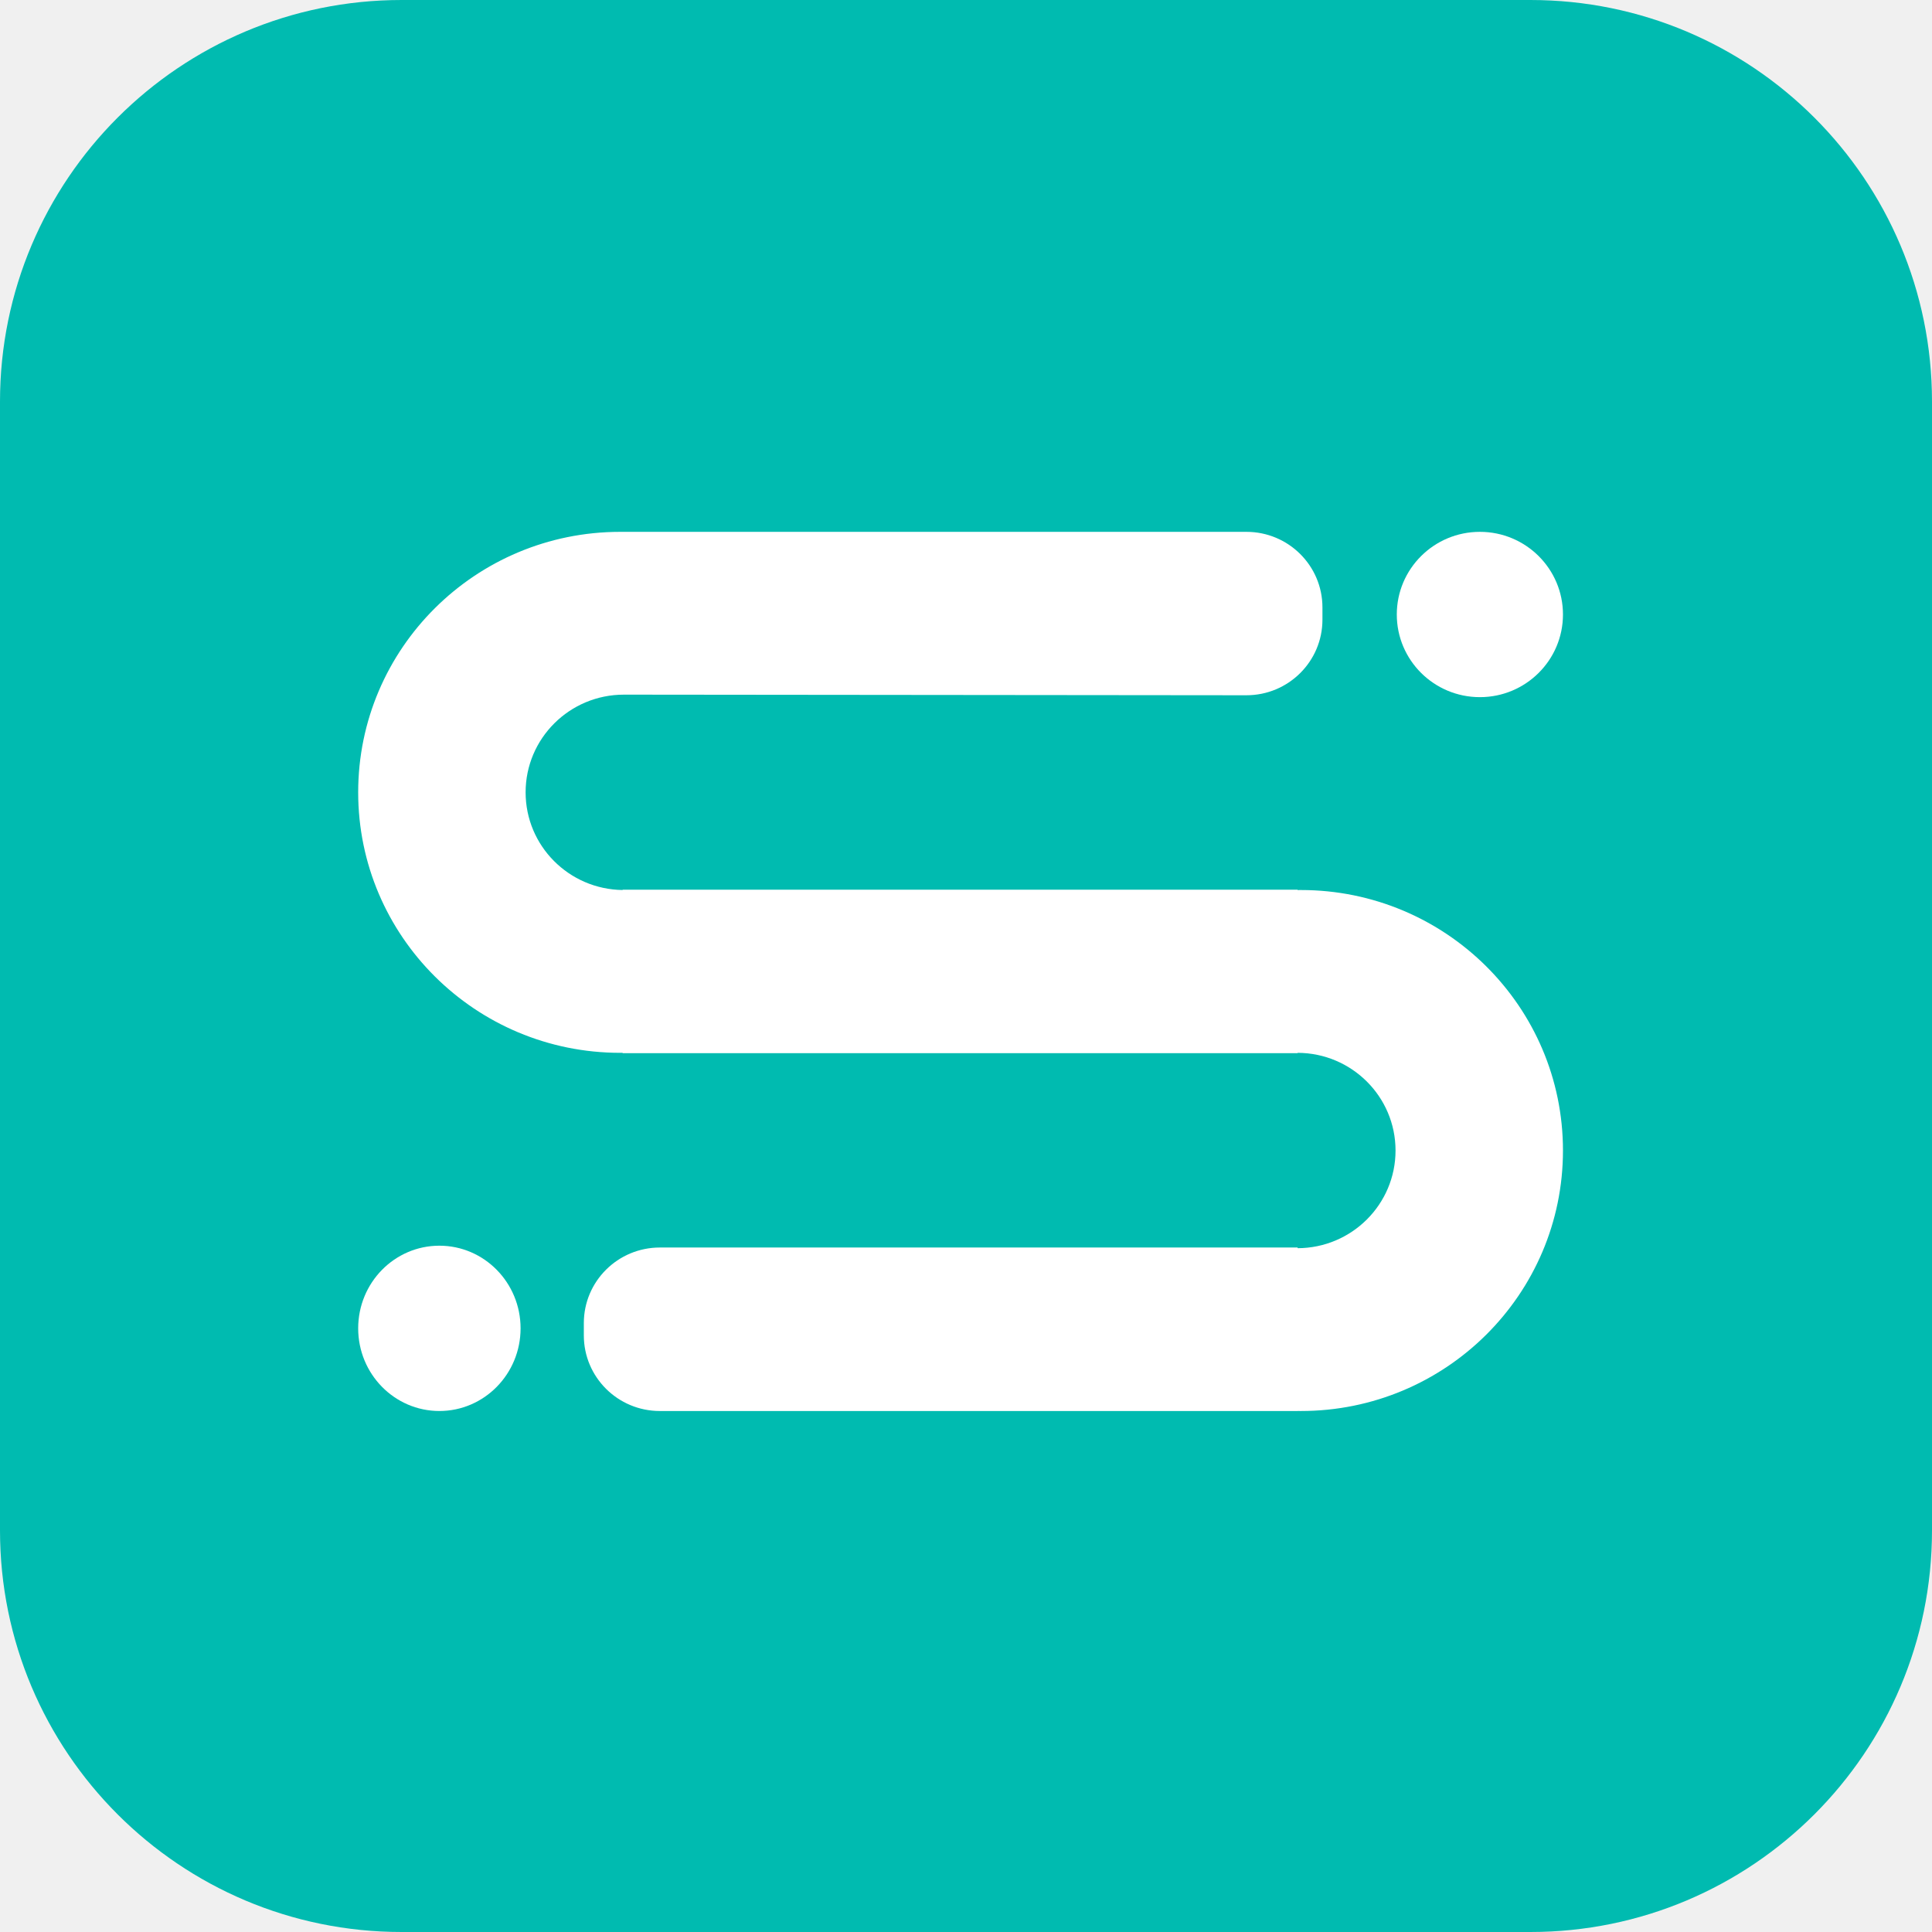
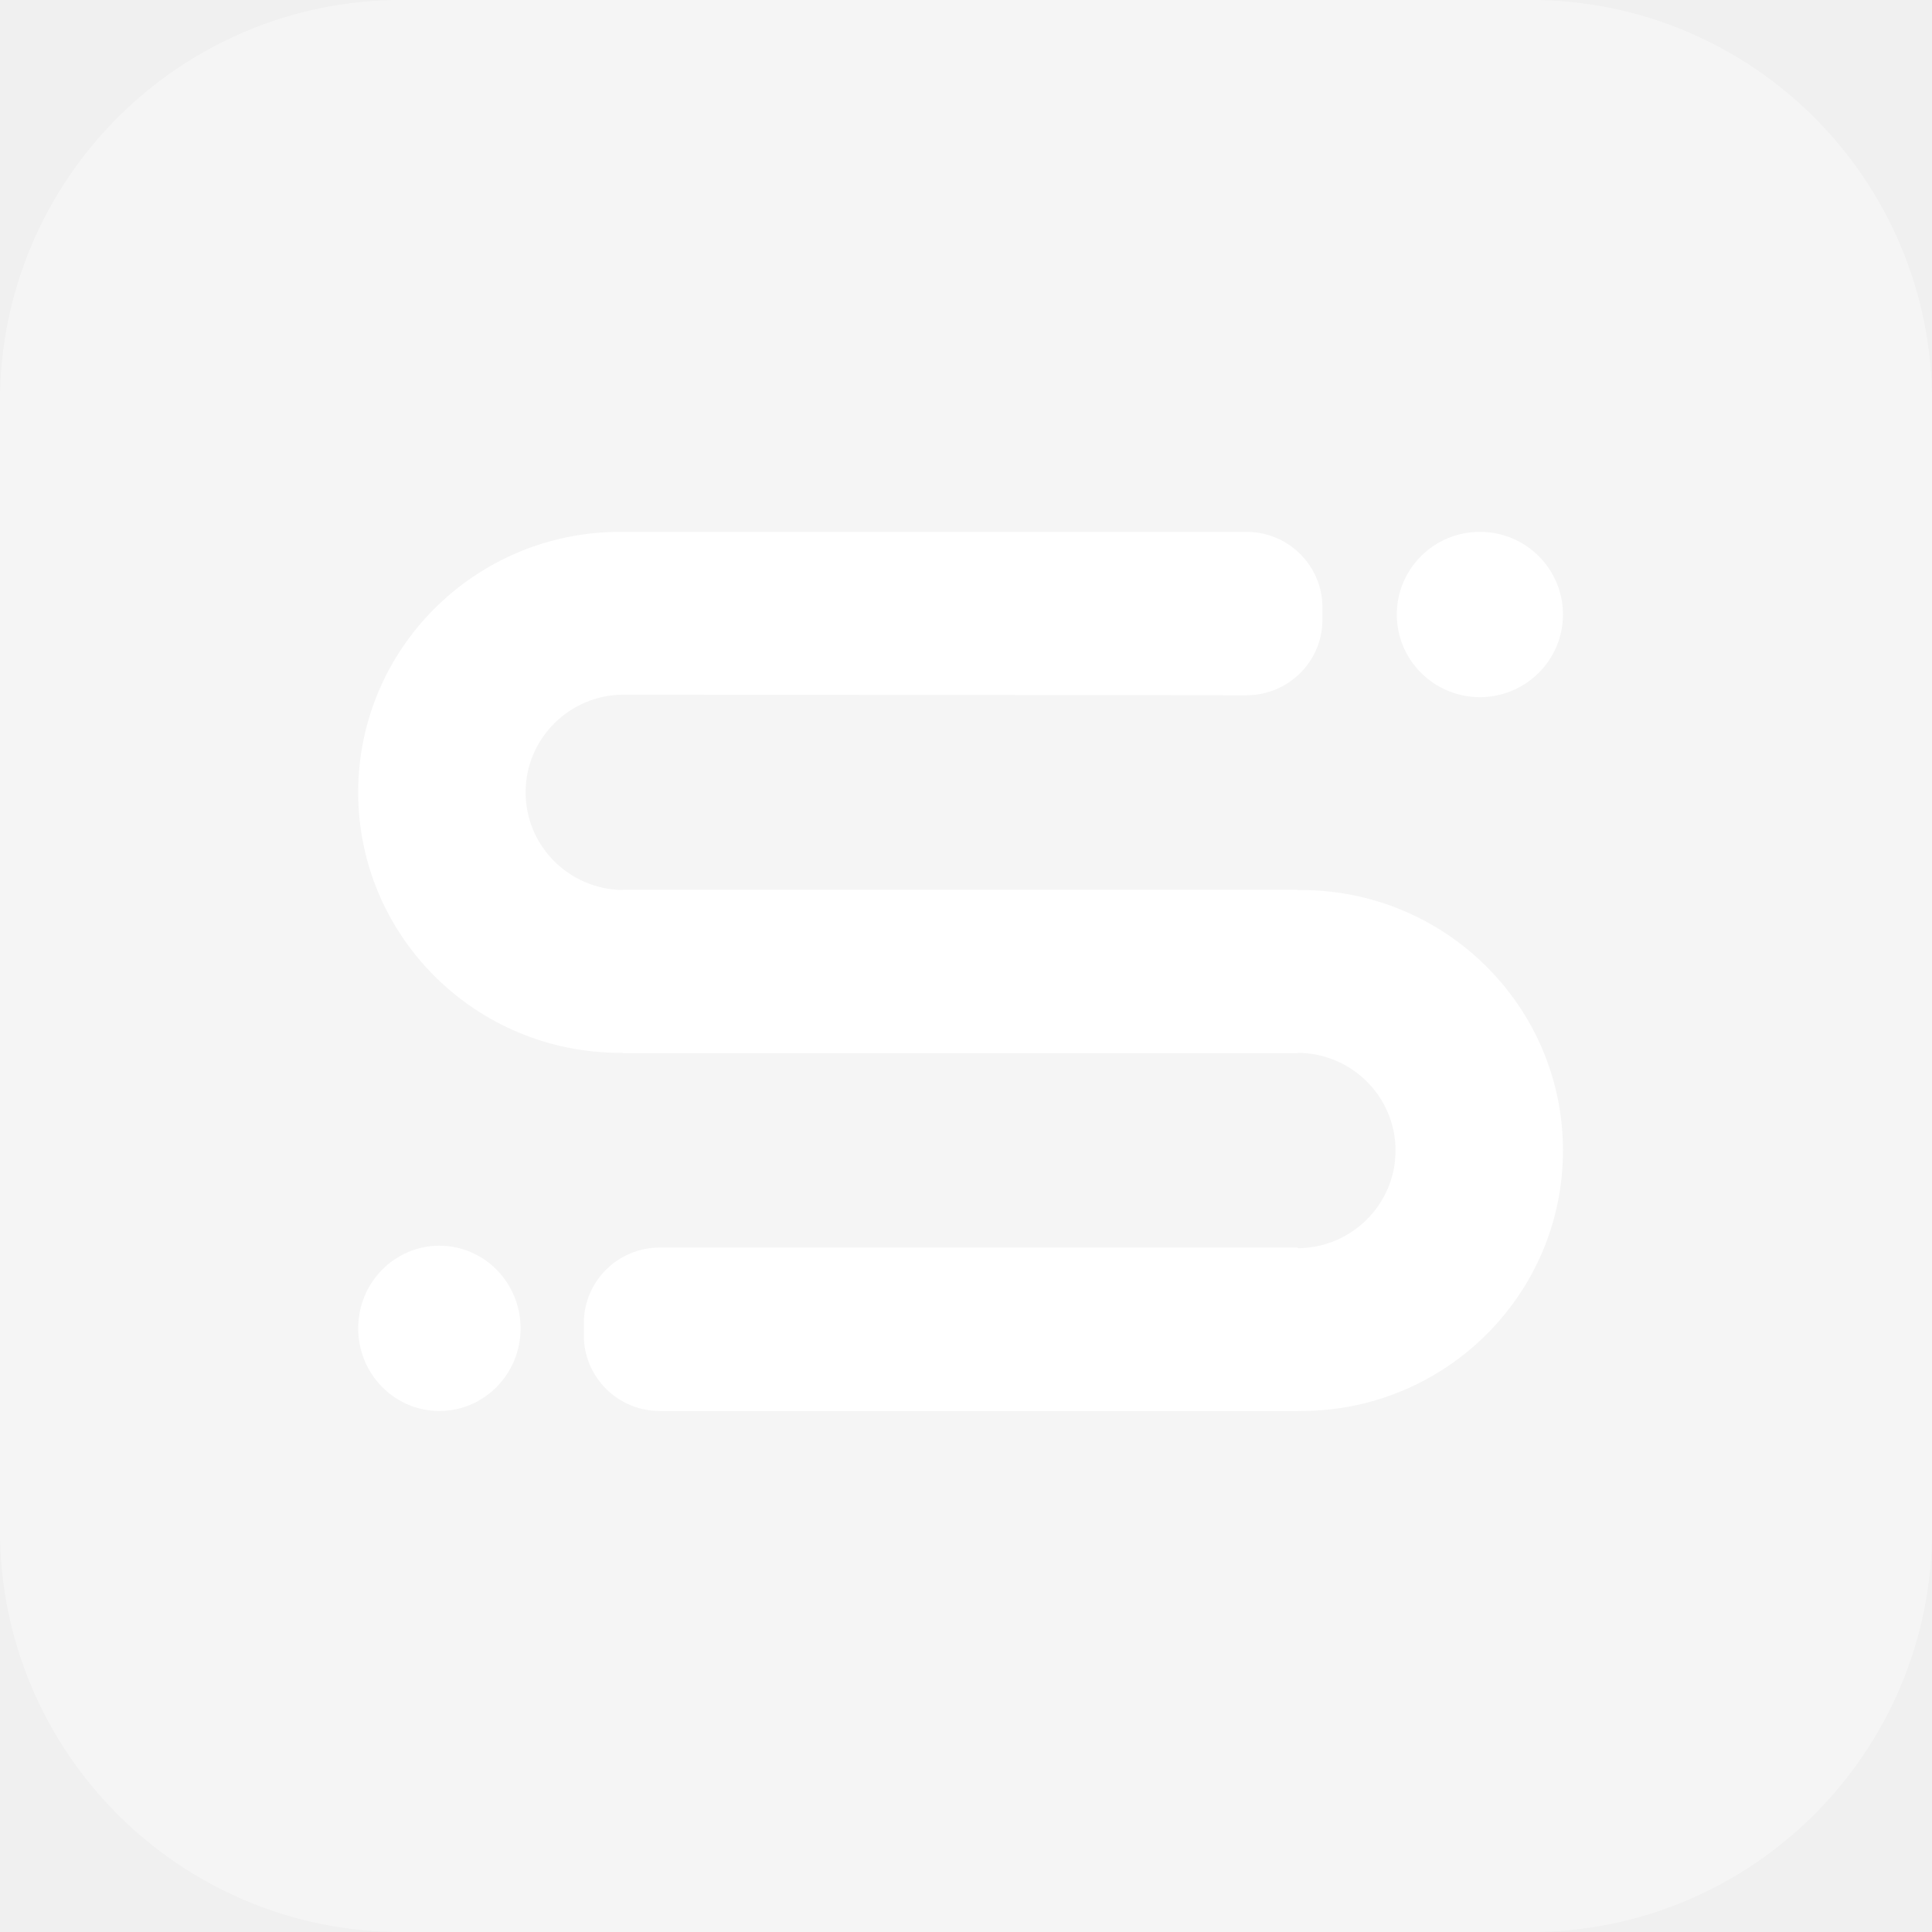
<svg xmlns="http://www.w3.org/2000/svg" width="178" height="178" viewBox="0 0 178 178" fill="none">
-   <rect width="178" height="178" rx="37" fill="#00BBB0" />
+   <rect width="178" height="178" rx="37" fill="white" fill-opacity="0.36" />
  <path d="M57.145 49C57.255 49 57.366 49.001 57.476 49.002V49H114.835C118.704 49 121.84 52.117 121.84 55.963V57.093C121.84 60.941 118.7 64.06 114.828 64.056L57.48 63.999V64H57.48C52.48 64 48.426 68.029 48.426 73C48.426 77.932 52.417 81.937 57.364 81.999V81.968L119.553 81.968V82.002C119.653 82.001 119.754 82 119.855 82C133.19 82 144 92.745 144 106C144 119.255 133.19 130 119.855 130C119.754 130 119.653 129.999 119.553 129.998V130L60.795 130C56.926 130 53.79 126.882 53.79 123.037V121.9C53.79 118.054 56.926 114.937 60.795 114.937L119.553 114.937V115C124.538 114.982 128.574 110.959 128.574 106C128.574 101.041 124.538 97.018 119.553 97V97.032L57.364 97.032V96.999C57.291 97 57.218 97 57.145 97C43.81 97 33 86.255 33 73C33 59.745 43.81 49 57.145 49Z" fill="white" />
  <ellipse cx="136.345" cy="56.615" rx="7.655" ry="7.615" fill="white" />
  <ellipse cx="40.481" cy="122.384" rx="7.481" ry="7.615" fill="white" />
</svg>
